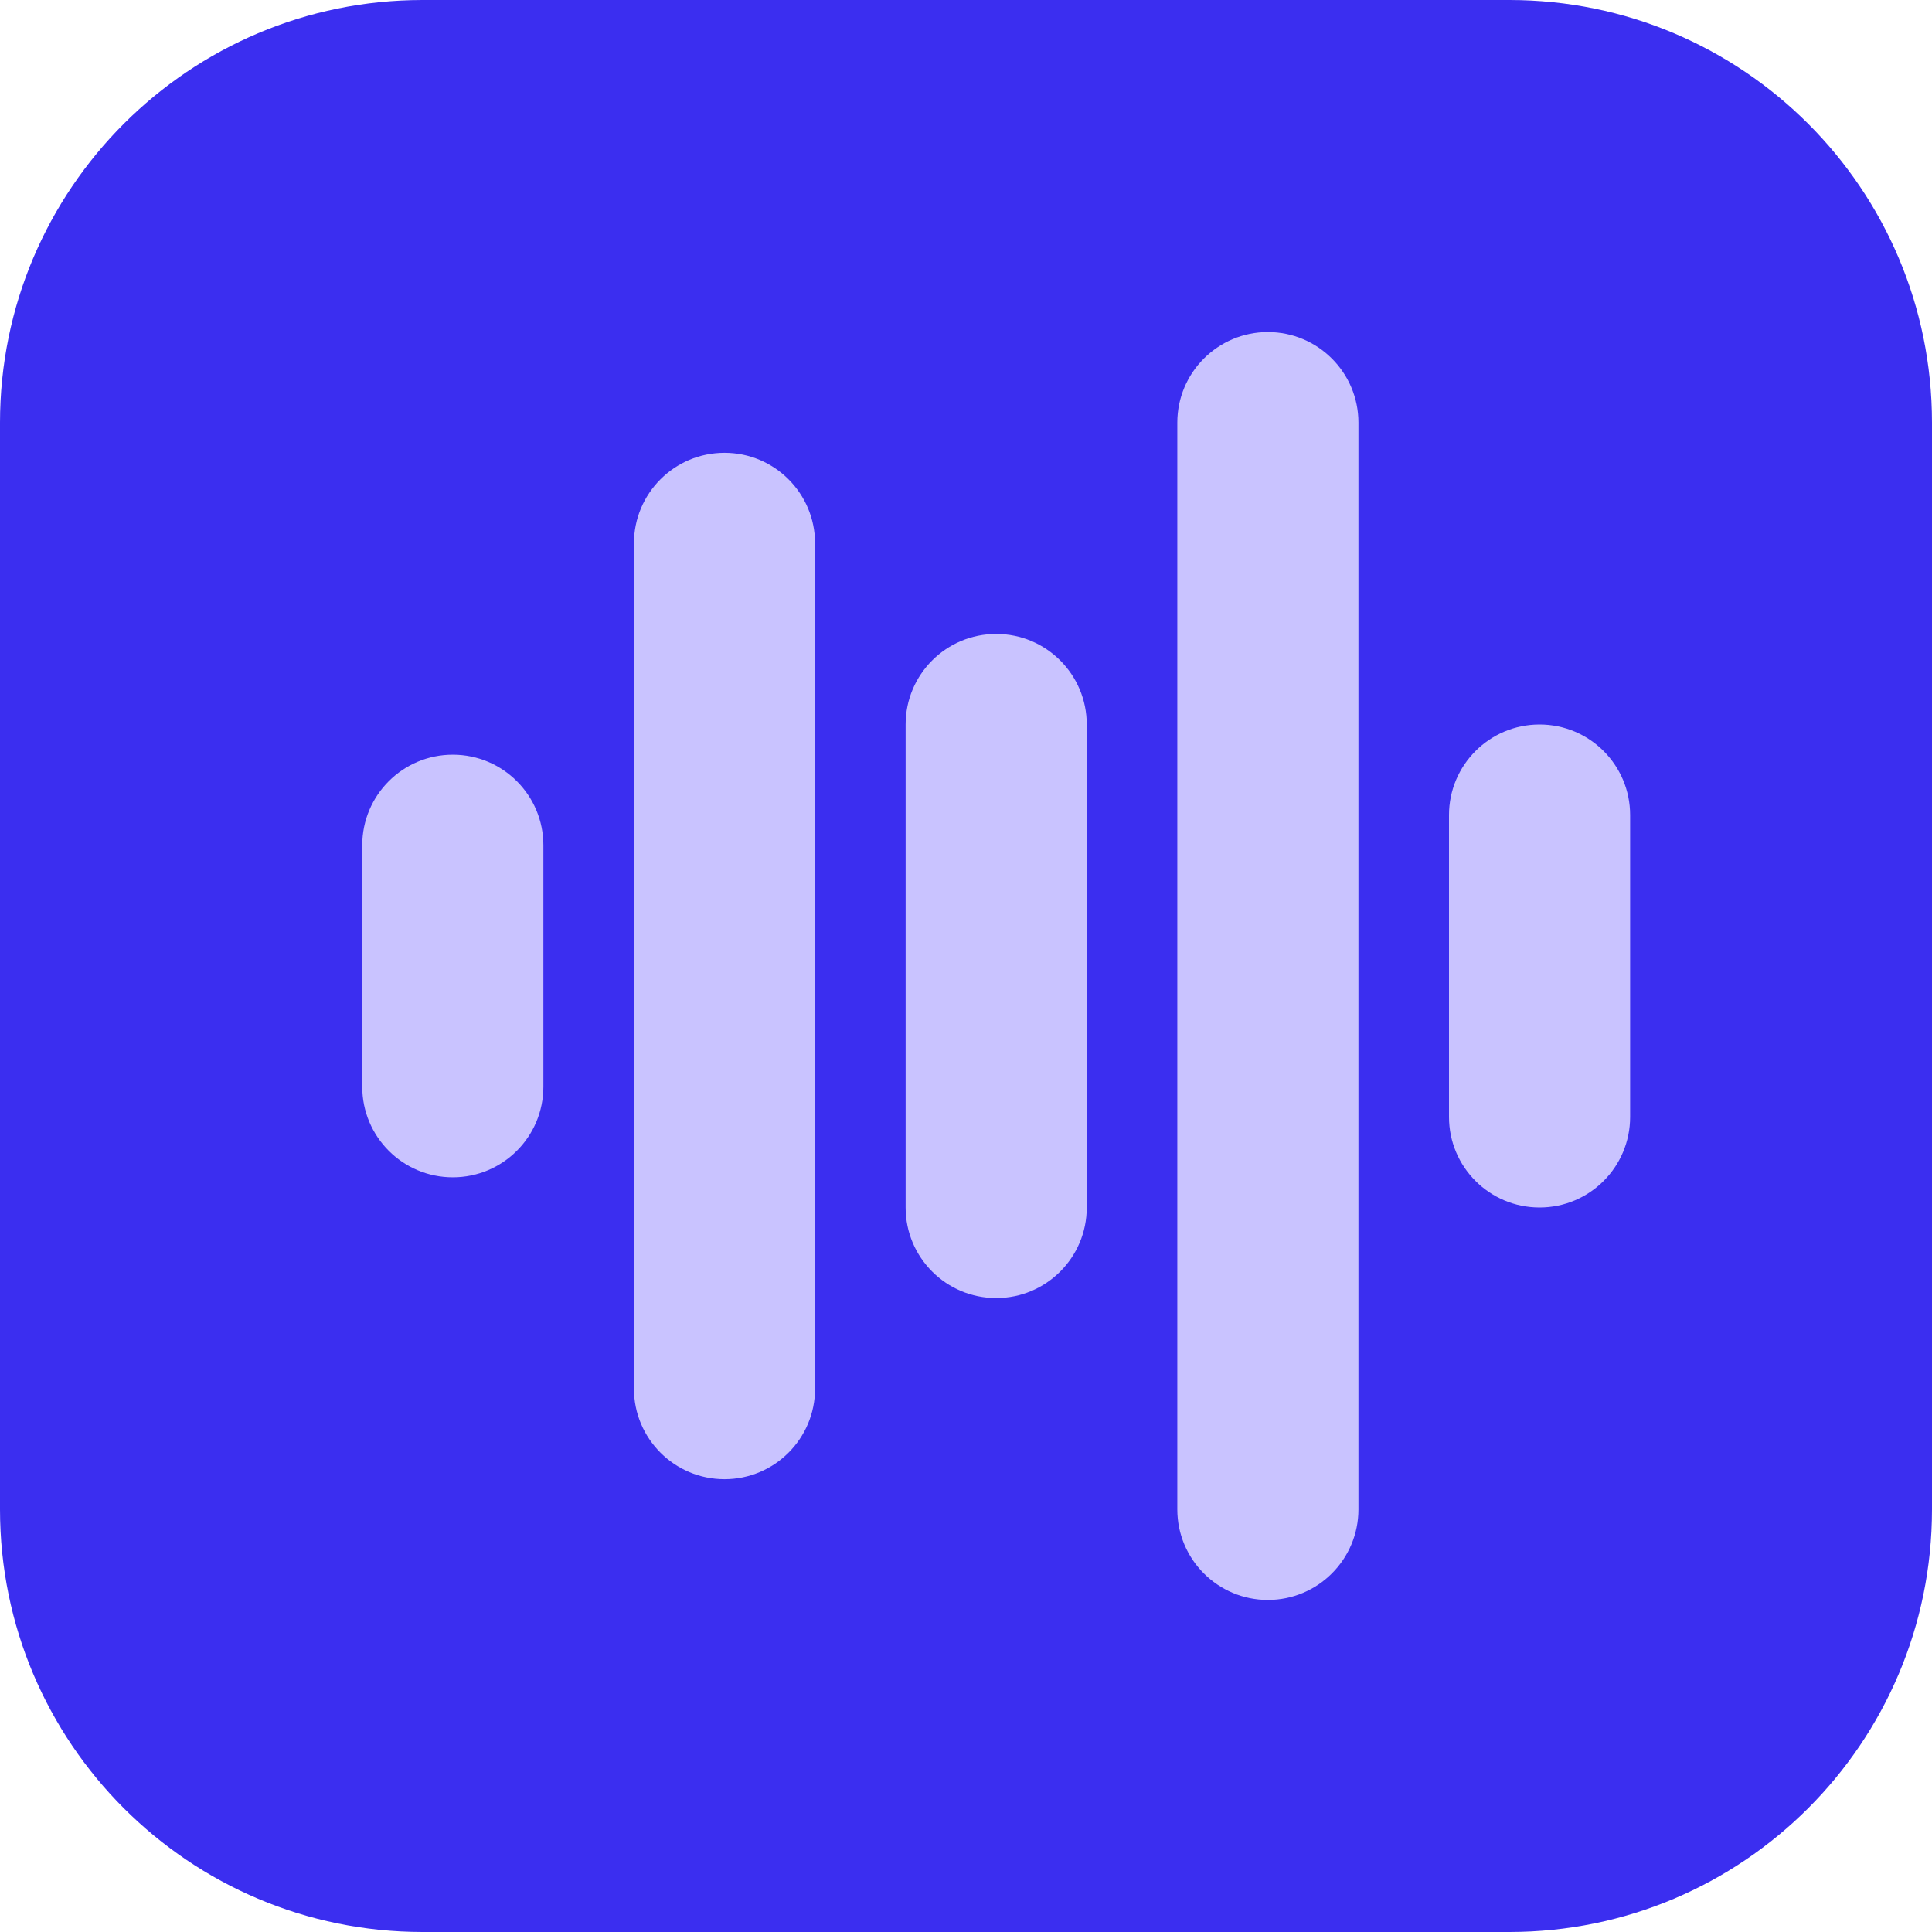
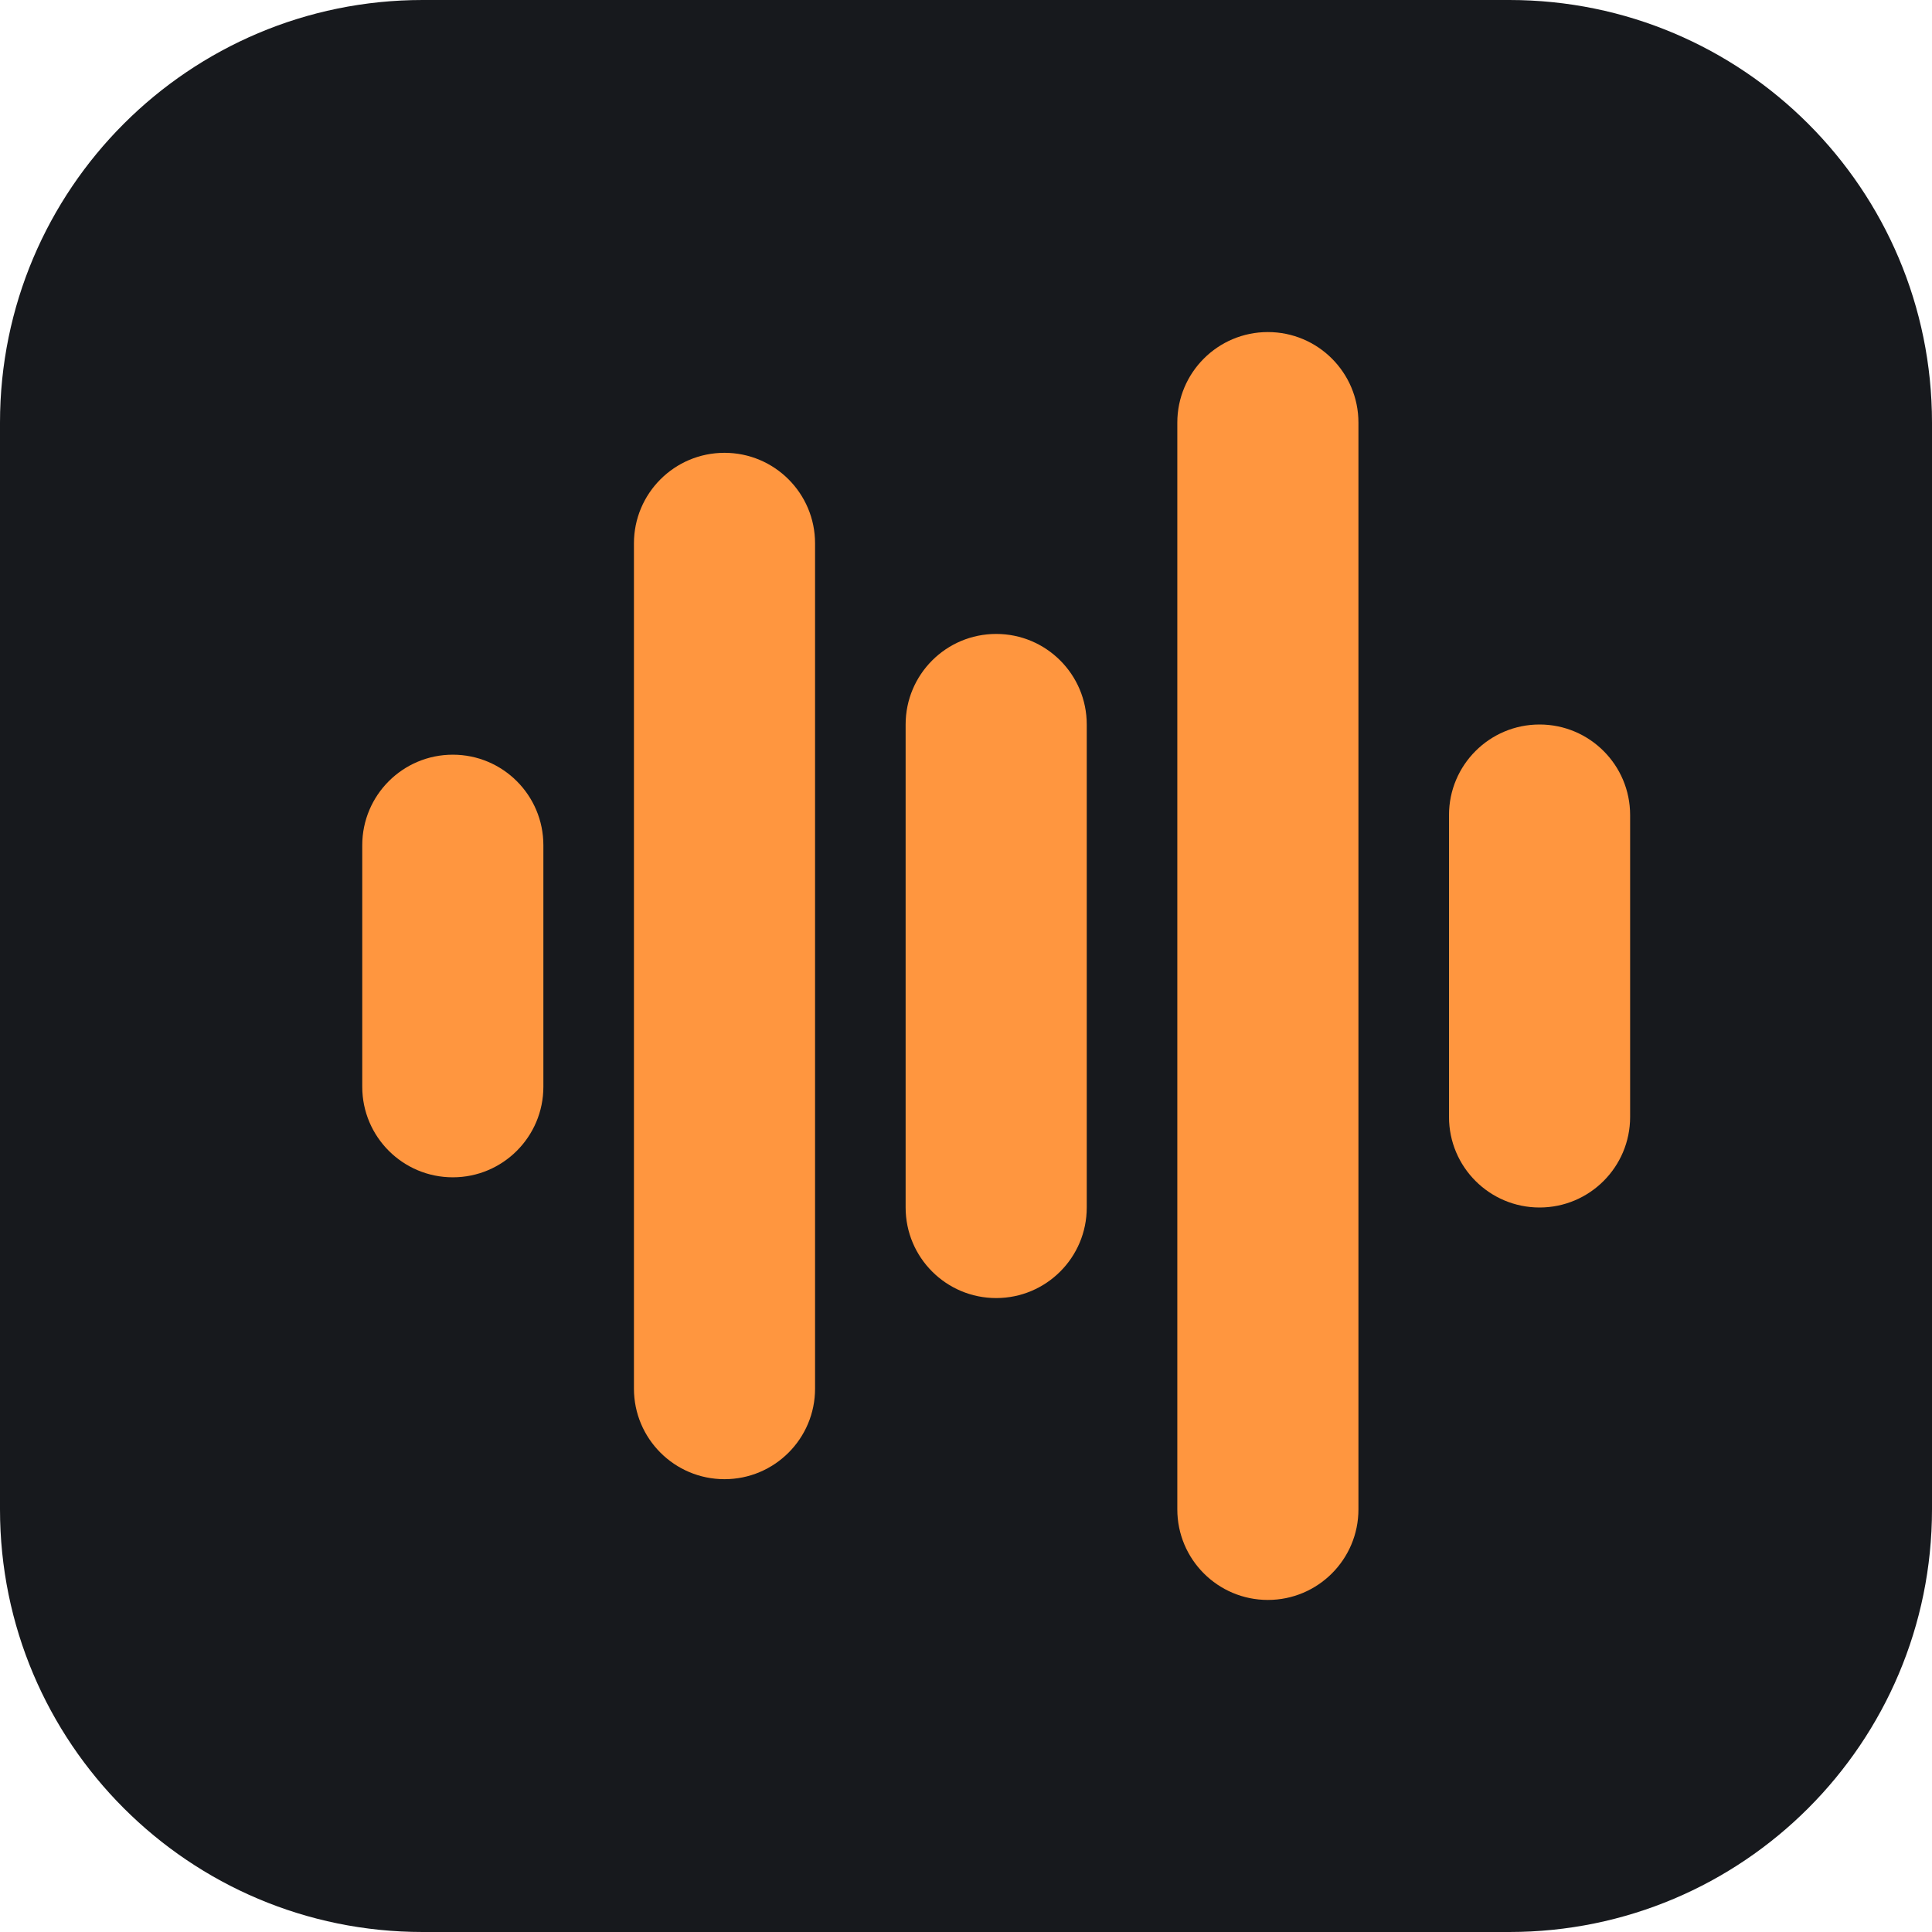
<svg xmlns="http://www.w3.org/2000/svg" viewBox="0 0 64 64">
-   <rect width="64" height="64" rx="14" fill="#3B2EF0" />
-   <g fill="#C9C3FF">
+   <rect width="64" height="64" rx="14" fill="#17191d" />
+   <g fill="#ff963f">
    <rect x="12" y="25" width="6" height="14" rx="3" />
    <rect x="21" y="15" width="6" height="34" rx="3" />
    <rect x="30" y="21" width="6" height="22" rx="3" />
    <rect x="39" y="11" width="6" height="42" rx="3" />
    <rect x="48" y="24" width="6" height="16" rx="3" />
  </g>
</svg>
